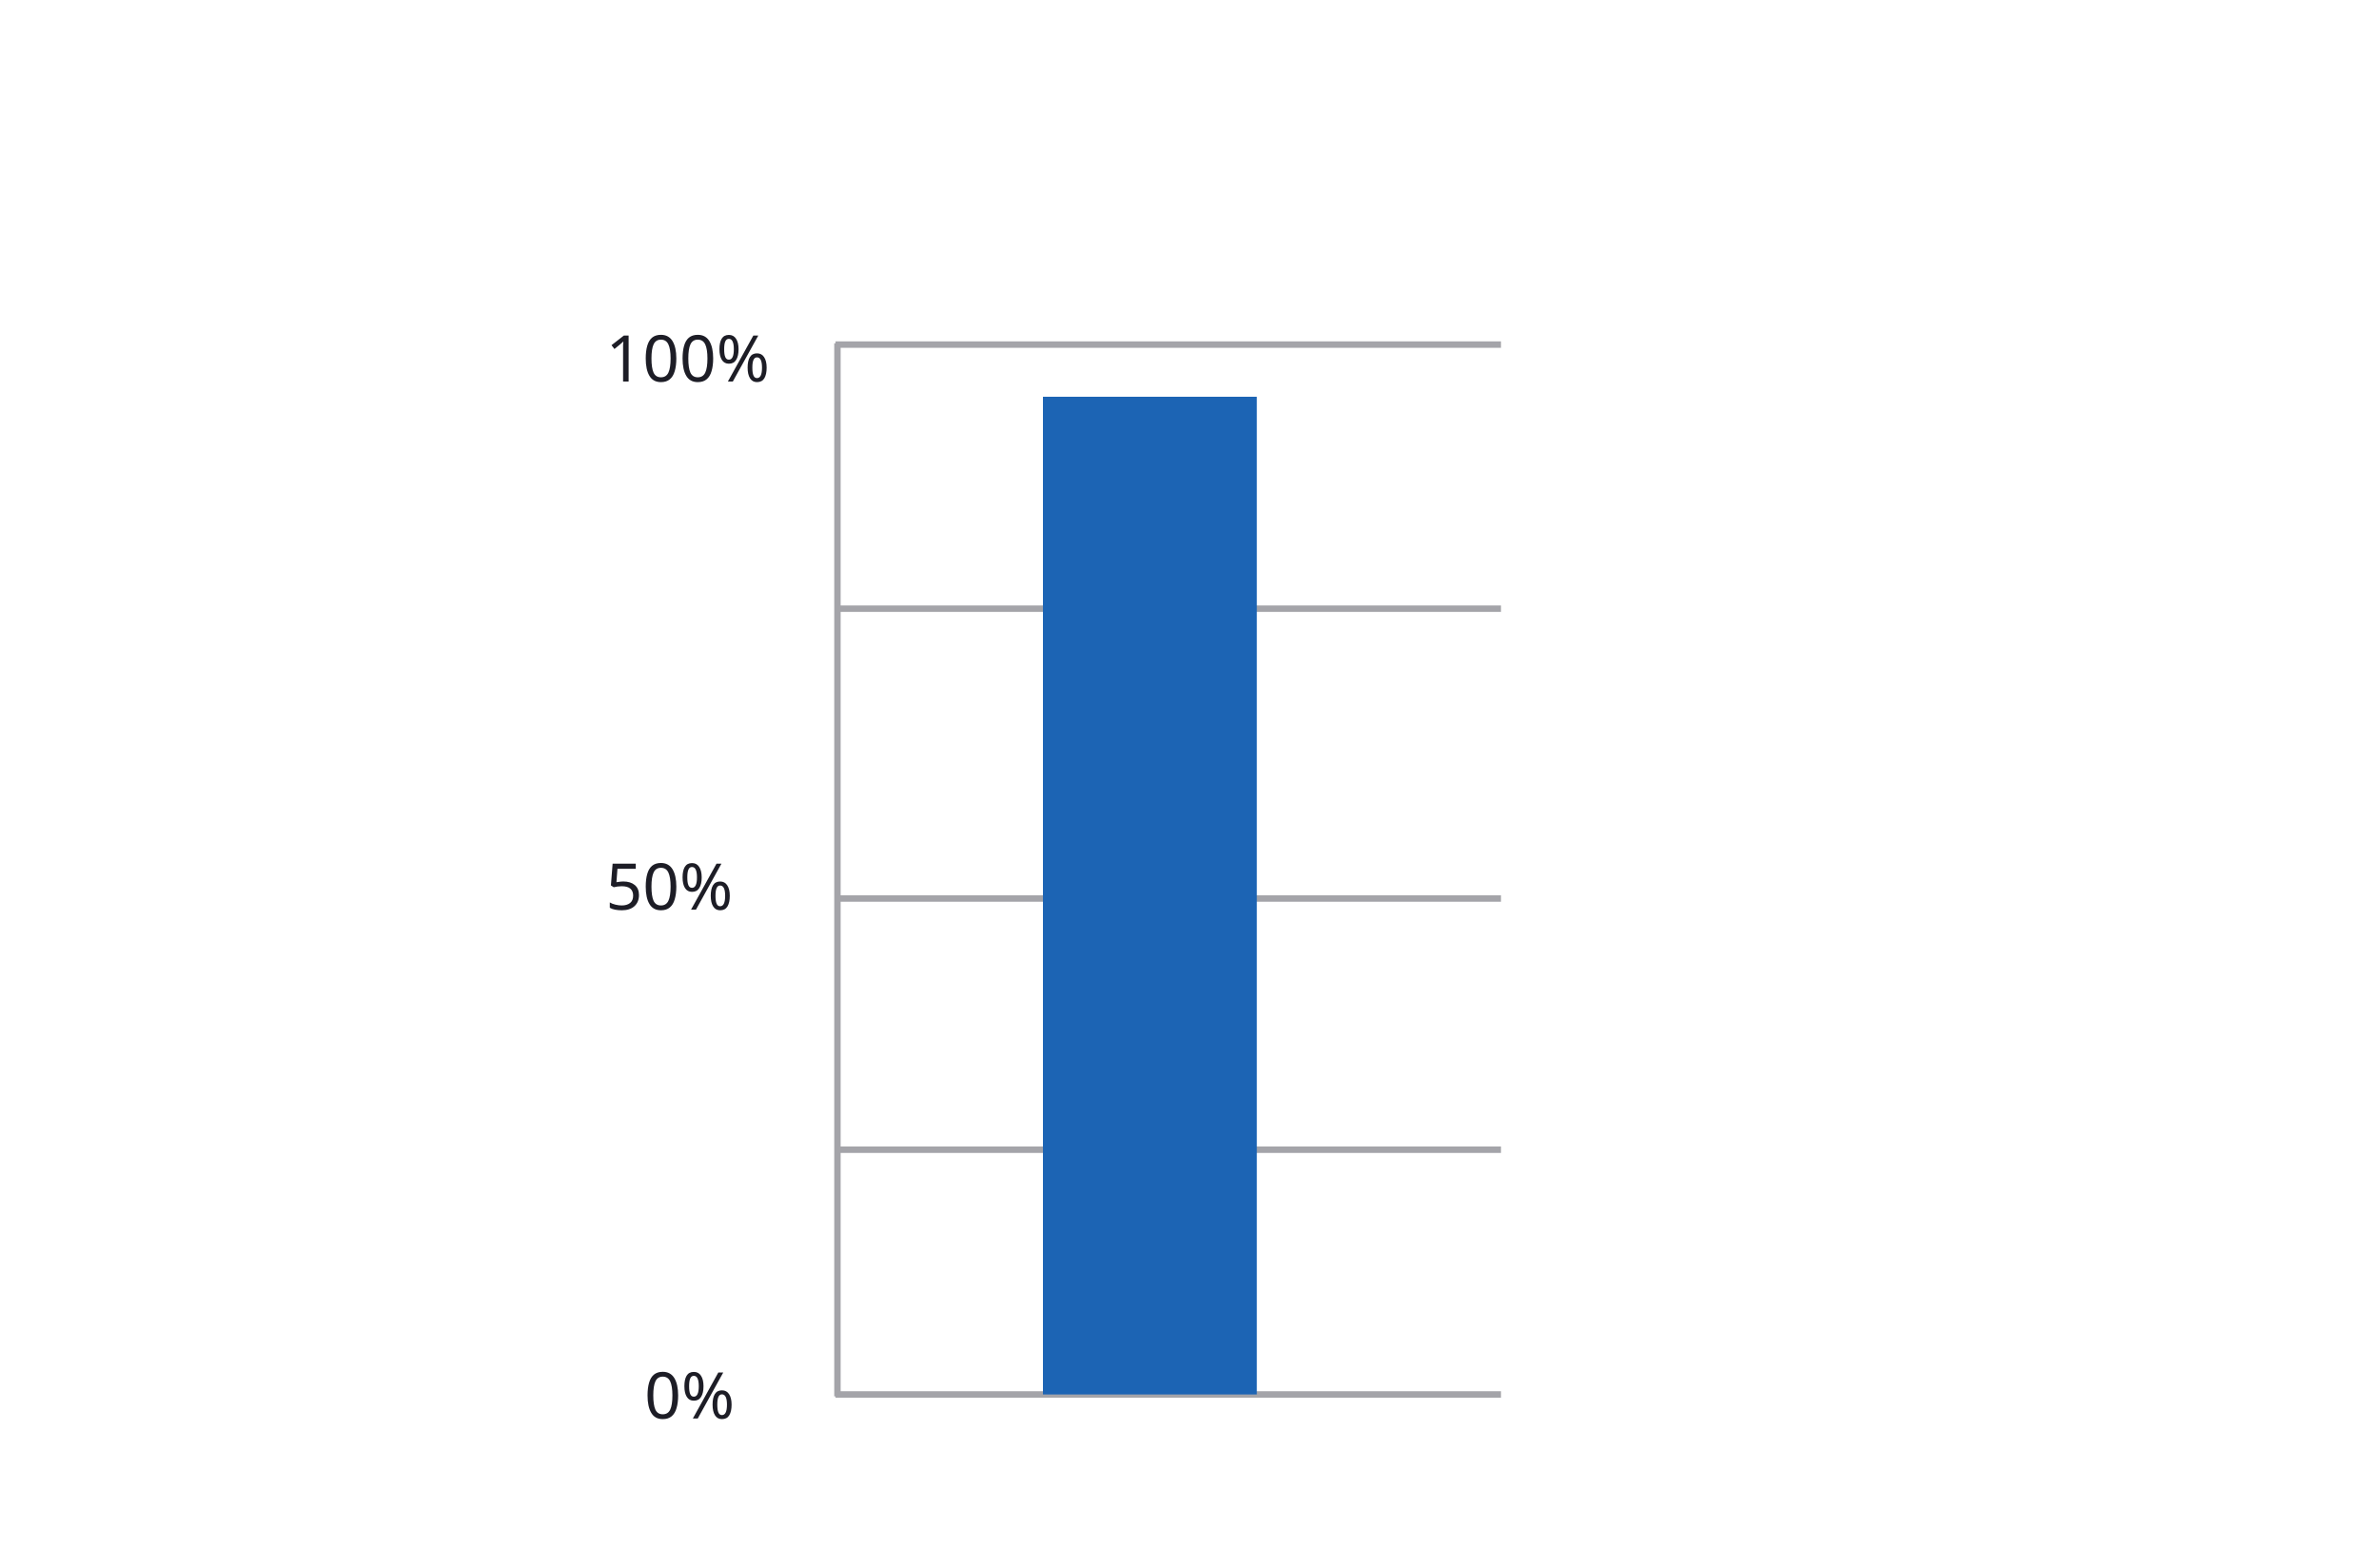
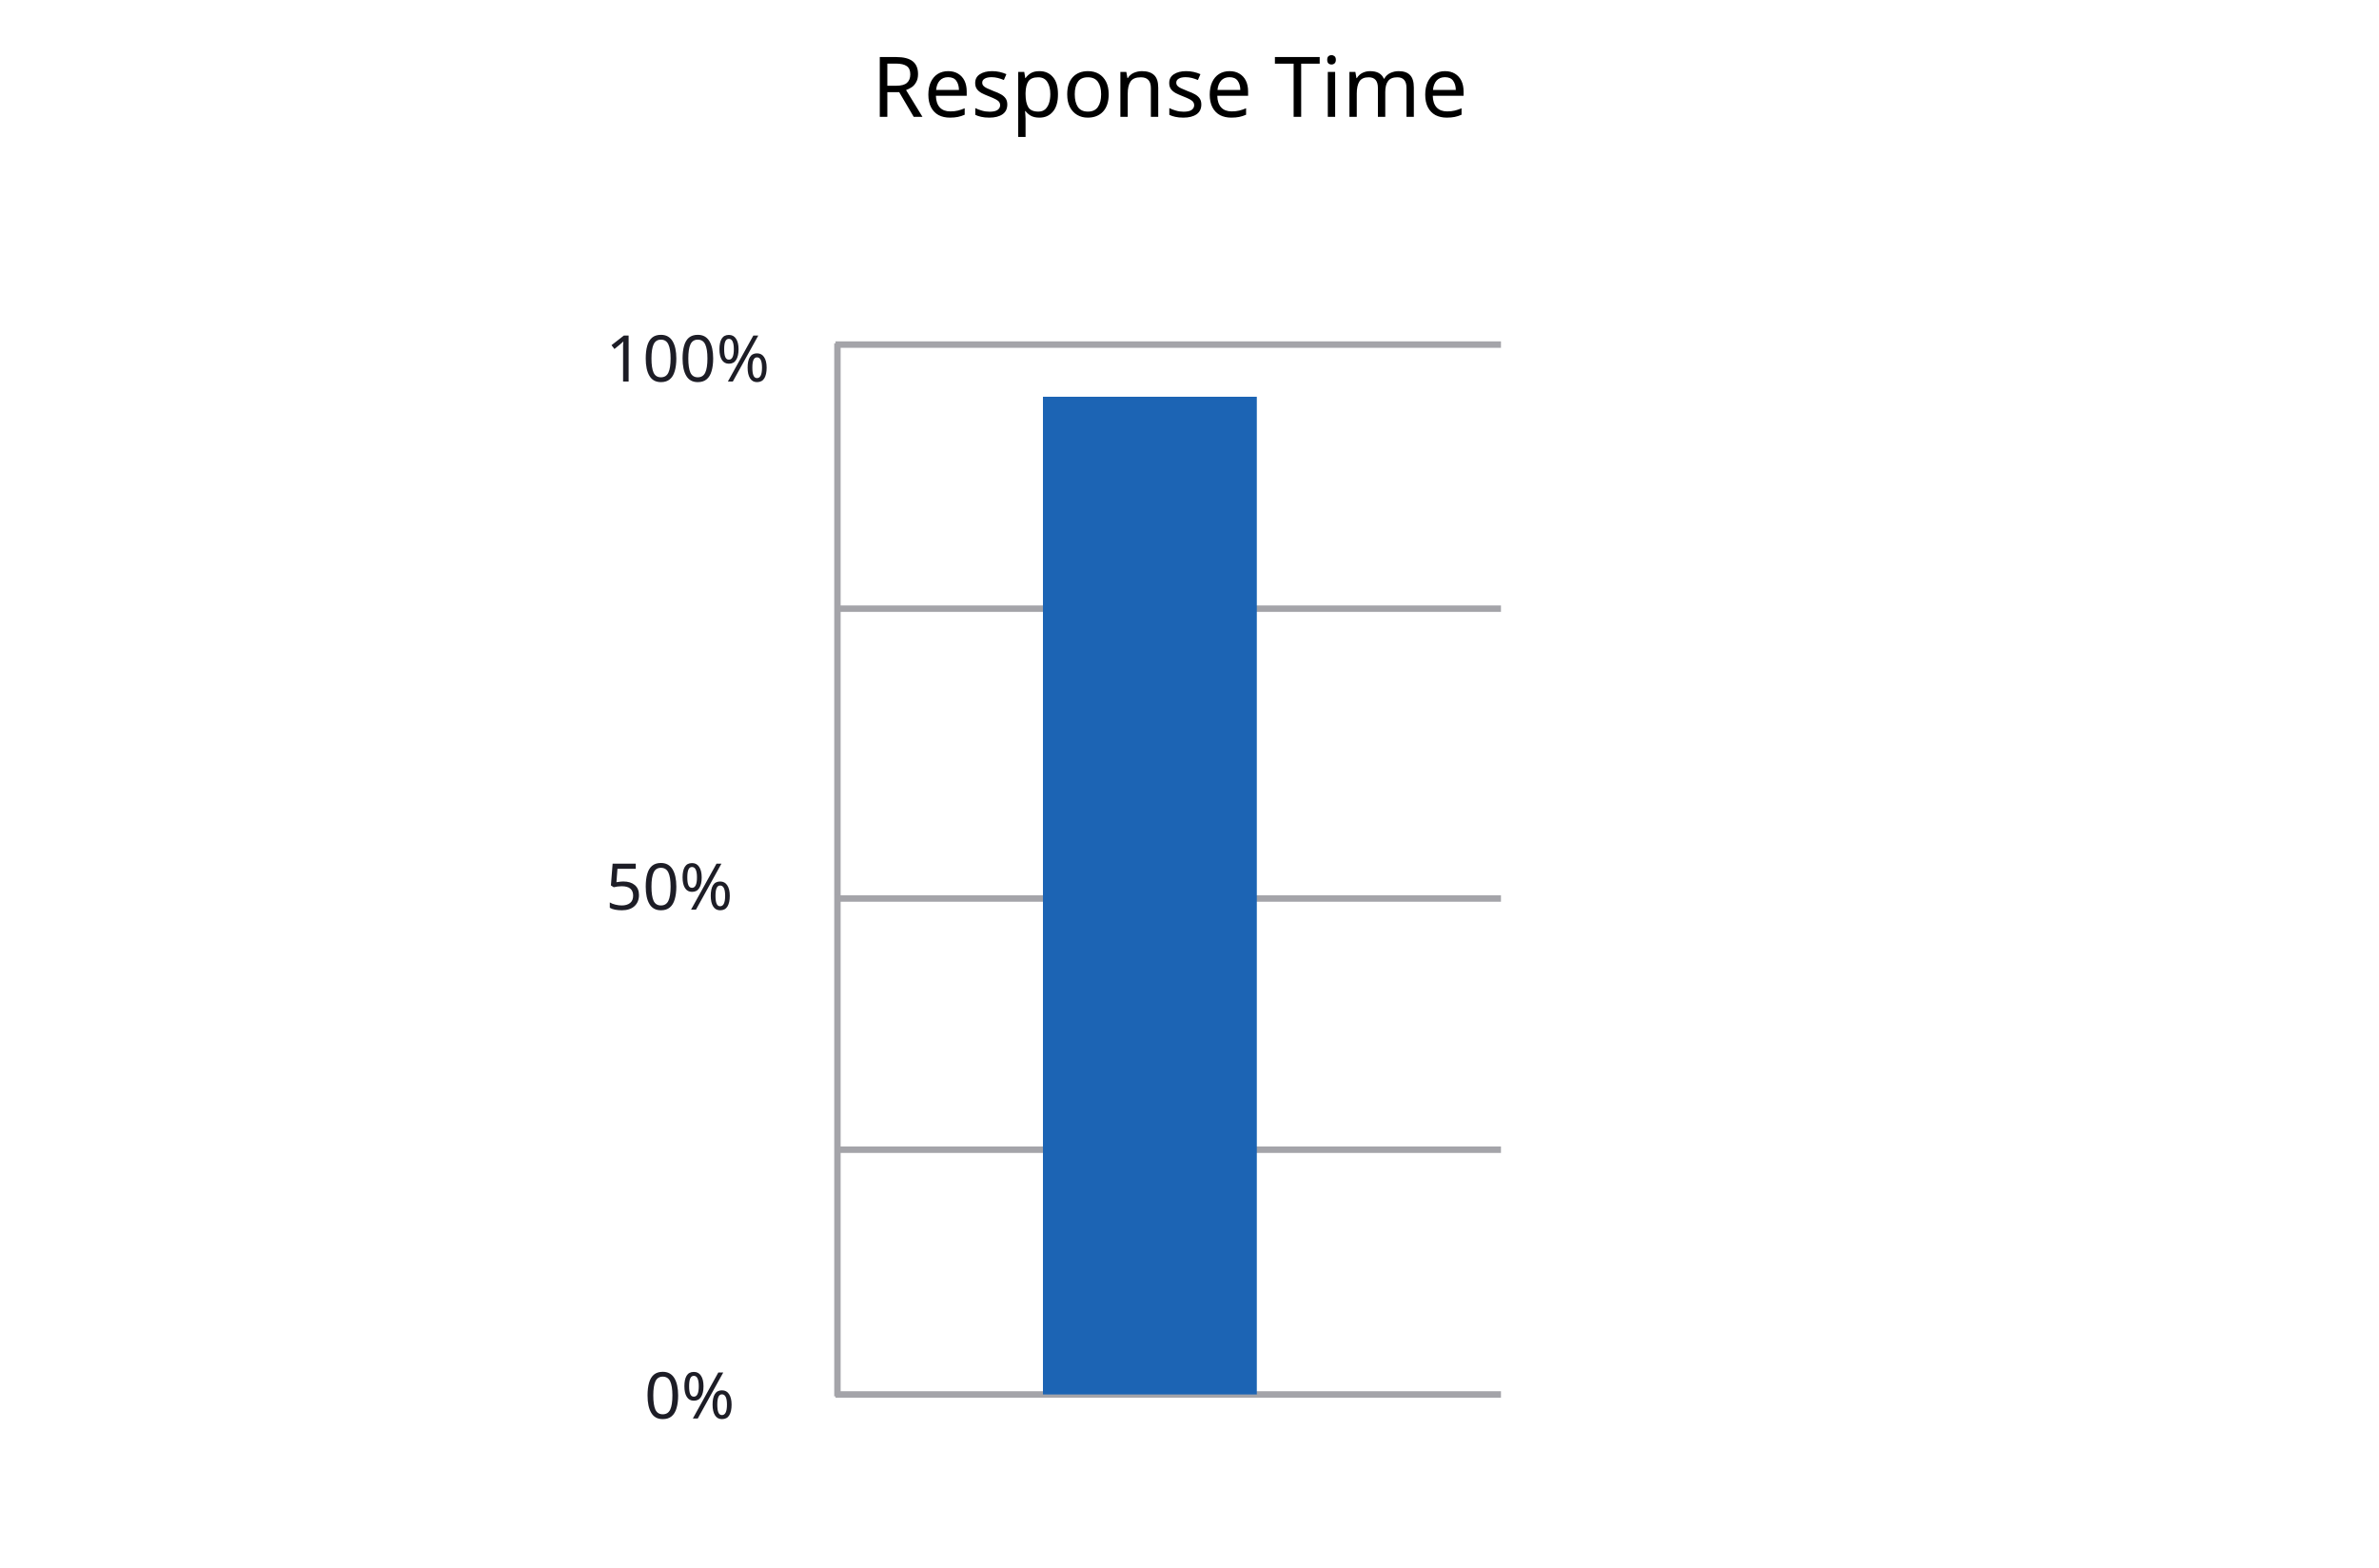
<svg xmlns="http://www.w3.org/2000/svg" version="1.1" x="0px" y="0px" viewBox="0 0 369.3 243.4" enable-background="new 0 0 369.3 243.4" xml:space="preserve">
  <g id="Layer_2" display="none">
    <g id="XMLID_17_" display="inline">
      <rect id="XMLID_87_" x="58.6" y="7.1" fill="none" width="247.8" height="28.1" />
      <text id="XMLID_3225_" transform="matrix(1 0 0 1 130.0162 17.4758)" font-family="'TPHero-Regular'" font-size="13px">Fleet Availability</text>
      <rect id="XMLID_82_" x="94" y="50.6" fill="none" width="26.9" height="14.5" />
      <text id="XMLID_3219_" transform="matrix(1 0 0 1 94.0362 58.5705)" fill="#1D1D26" font-family="'TPHero-Regular'" font-size="10px">100%</text>
      <rect id="XMLID_81_" x="100" y="211.6" fill="none" width="26.9" height="14.5" />
      <text id="XMLID_3217_" transform="matrix(1 0 0 1 100.0362 219.5705)" fill="#1D1D26" font-family="'TPHero-Regular'" font-size="10px">0%</text>
      <rect id="XMLID_21_" x="94" y="132.6" fill="none" width="26.9" height="14.5" />
      <text id="XMLID_3215_" transform="matrix(1 0 0 1 94.0362 140.5705)" fill="#1D1D26" font-family="'TPHero-Regular'" font-size="10px">50%</text>
      <line id="XMLID_3214_" fill="none" stroke="#A4A4A9" stroke-width="0.995" stroke-miterlimit="10" x1="130" y1="52.6" x2="130" y2="216.1" />
      <line id="XMLID_3213_" fill="none" stroke="#A4A4A9" stroke-miterlimit="10" x1="233" y1="215.9" x2="129.7" y2="215.9" />
      <line id="XMLID_3212_" fill="none" stroke="#A4A4A9" stroke-miterlimit="10" x1="233" y1="177.9" x2="129.7" y2="177.9" />
      <line id="XMLID_3187_" fill="none" stroke="#A4A4A9" stroke-miterlimit="10" x1="233" y1="138.9" x2="129.7" y2="138.9" />
      <line id="XMLID_3186_" fill="none" stroke="#A4A4A9" stroke-miterlimit="10" x1="233" y1="93.9" x2="129.7" y2="93.9" />
      <line id="XMLID_3185_" fill="none" stroke="#A4A4A9" stroke-miterlimit="10" x1="233" y1="52.9" x2="129.7" y2="52.9" />
      <rect id="XMLID_3184_" x="161.9" y="61" fill="#39B54A" width="33.2" height="154.9" />
    </g>
  </g>
  <g id="Layer_3">
    <g id="XMLID_83_">
+       <rect id="XMLID_88_" x="58.6" y="7.8" fill="none" width="247.8" height="28.1" />
+       <text id="XMLID_3118_" transform="matrix(1 0 0 1 135.3072 18.1393)" font-family="'TPHero-Regular'" font-size="13px">Response Time</text>
+       <rect id="XMLID_86_" x="94" y="51.2" fill="none" width="26.9" height="14.5" />
      <text id="XMLID_2686_" transform="matrix(1 0 0 1 94.0362 59.2331)" fill="#1D1D26" font-family="'TPHero-Regular'" font-size="10px">100%</text>
      <rect id="XMLID_85_" x="100" y="212.2" fill="none" width="26.9" height="14.5" />
      <text id="XMLID_2659_" transform="matrix(1 0 0 1 100.0362 220.2331)" fill="#1D1D26" font-family="'TPHero-Regular'" font-size="10px">0%</text>
      <rect id="XMLID_84_" x="94" y="133.2" fill="none" width="26.9" height="14.5" />
      <text id="XMLID_2616_" transform="matrix(1 0 0 1 94.0362 141.2331)" fill="#1D1D26" font-family="'TPHero-Regular'" font-size="10px">50%</text>
      <line id="XMLID_2613_" fill="none" stroke="#A4A4A9" stroke-width="0.995" stroke-miterlimit="10" x1="130" y1="53.3" x2="130" y2="216.8" />
      <line id="XMLID_2611_" fill="none" stroke="#A4A4A9" stroke-miterlimit="10" x1="233" y1="216.5" x2="129.7" y2="216.5" />
      <line id="XMLID_2610_" fill="none" stroke="#A4A4A9" stroke-miterlimit="10" x1="233" y1="178.5" x2="129.7" y2="178.5" />
      <line id="XMLID_2609_" fill="none" stroke="#A4A4A9" stroke-miterlimit="10" x1="233" y1="139.5" x2="129.7" y2="139.5" />
      <line id="XMLID_2608_" fill="none" stroke="#A4A4A9" stroke-miterlimit="10" x1="233" y1="94.5" x2="129.7" y2="94.5" />
      <line id="XMLID_2607_" fill="none" stroke="#A4A4A9" stroke-miterlimit="10" x1="233" y1="53.5" x2="129.7" y2="53.5" />
      <rect id="XMLID_2602_" x="161.9" y="61.6" fill="#1C64B4" width="33.2" height="154.9" />
    </g>
  </g>
  <g id="Layer_4" display="none">
    <rect id="XMLID_92_" x="58.6" y="6.4" display="inline" fill="none" width="247.8" height="28.1" />
    <text id="XMLID_2595_" transform="matrix(1 0 0 1 140.442 16.806)" display="inline" font-family="'TPHero-Regular'" font-size="13px">Consumables</text>
    <rect id="XMLID_91_" x="94" y="49.9" display="inline" fill="none" width="26.9" height="14.5" />
    <text id="XMLID_2588_" transform="matrix(1 0 0 1 94.0359 57.9001)" display="inline" fill="#1D1D26" font-family="'TPHero-Regular'" font-size="10px">100%</text>
    <rect id="XMLID_90_" x="100" y="210.9" display="inline" fill="none" width="26.9" height="14.5" />
    <text id="XMLID_2586_" transform="matrix(1 0 0 1 100.0359 218.9001)" display="inline" fill="#1D1D26" font-family="'TPHero-Regular'" font-size="10px">0%</text>
    <rect id="XMLID_89_" x="94" y="131.9" display="inline" fill="none" width="26.9" height="14.5" />
    <text id="XMLID_2578_" transform="matrix(1 0 0 1 94.0359 139.9001)" display="inline" fill="#1D1D26" font-family="'TPHero-Regular'" font-size="10px">50%</text>
    <line id="XMLID_2577_" display="inline" fill="none" stroke="#A4A4A9" stroke-width="0.995" stroke-miterlimit="10" x1="130" y1="52" x2="130" y2="215.5" />
    <line id="XMLID_2576_" display="inline" fill="none" stroke="#A4A4A9" stroke-miterlimit="10" x1="233" y1="215.2" x2="129.7" y2="215.2" />
    <line id="XMLID_2575_" display="inline" fill="none" stroke="#A4A4A9" stroke-miterlimit="10" x1="233" y1="177.2" x2="129.7" y2="177.2" />
    <line id="XMLID_2553_" display="inline" fill="none" stroke="#A4A4A9" stroke-miterlimit="10" x1="233" y1="138.2" x2="129.7" y2="138.2" />
    <line id="XMLID_2547_" display="inline" fill="none" stroke="#A4A4A9" stroke-miterlimit="10" x1="233" y1="93.2" x2="129.7" y2="93.2" />
    <line id="XMLID_2517_" display="inline" fill="none" stroke="#A4A4A9" stroke-miterlimit="10" x1="233" y1="52.2" x2="129.7" y2="52.2" />
    <rect id="XMLID_2515_" x="161.9" y="60.3" display="inline" fill="#FAA51A" width="33.2" height="154.9" />
  </g>
</svg>
